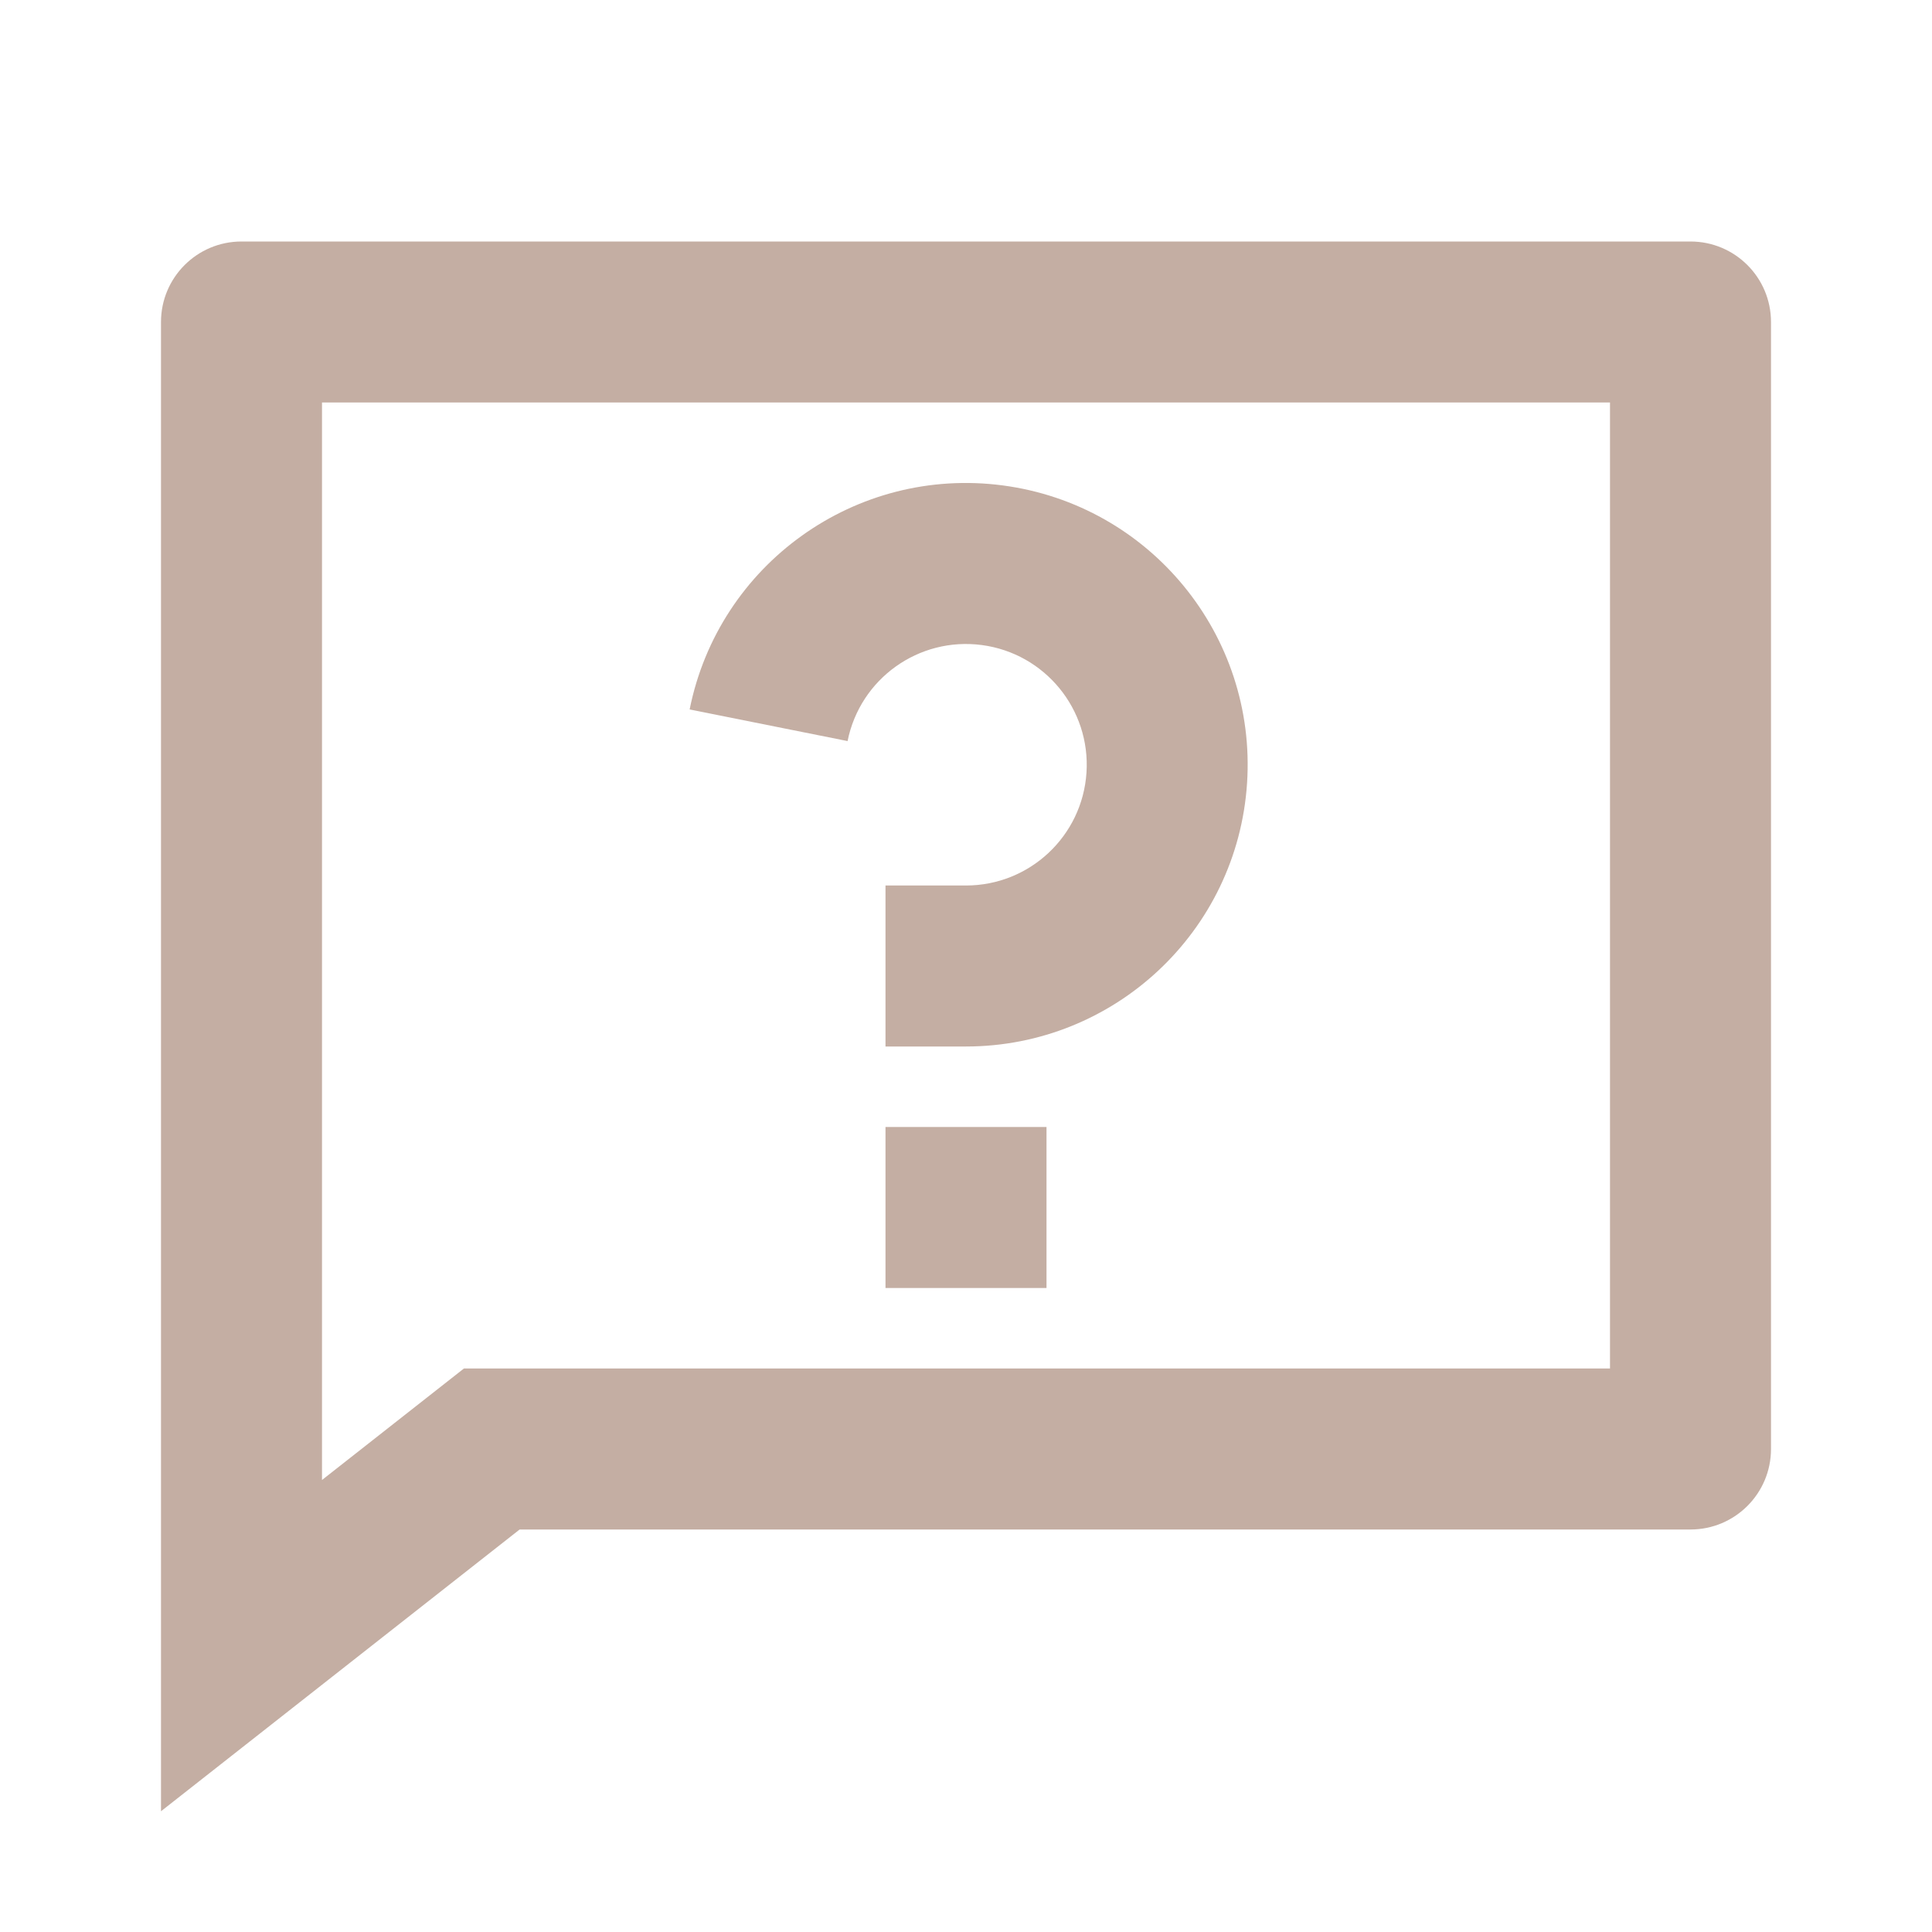
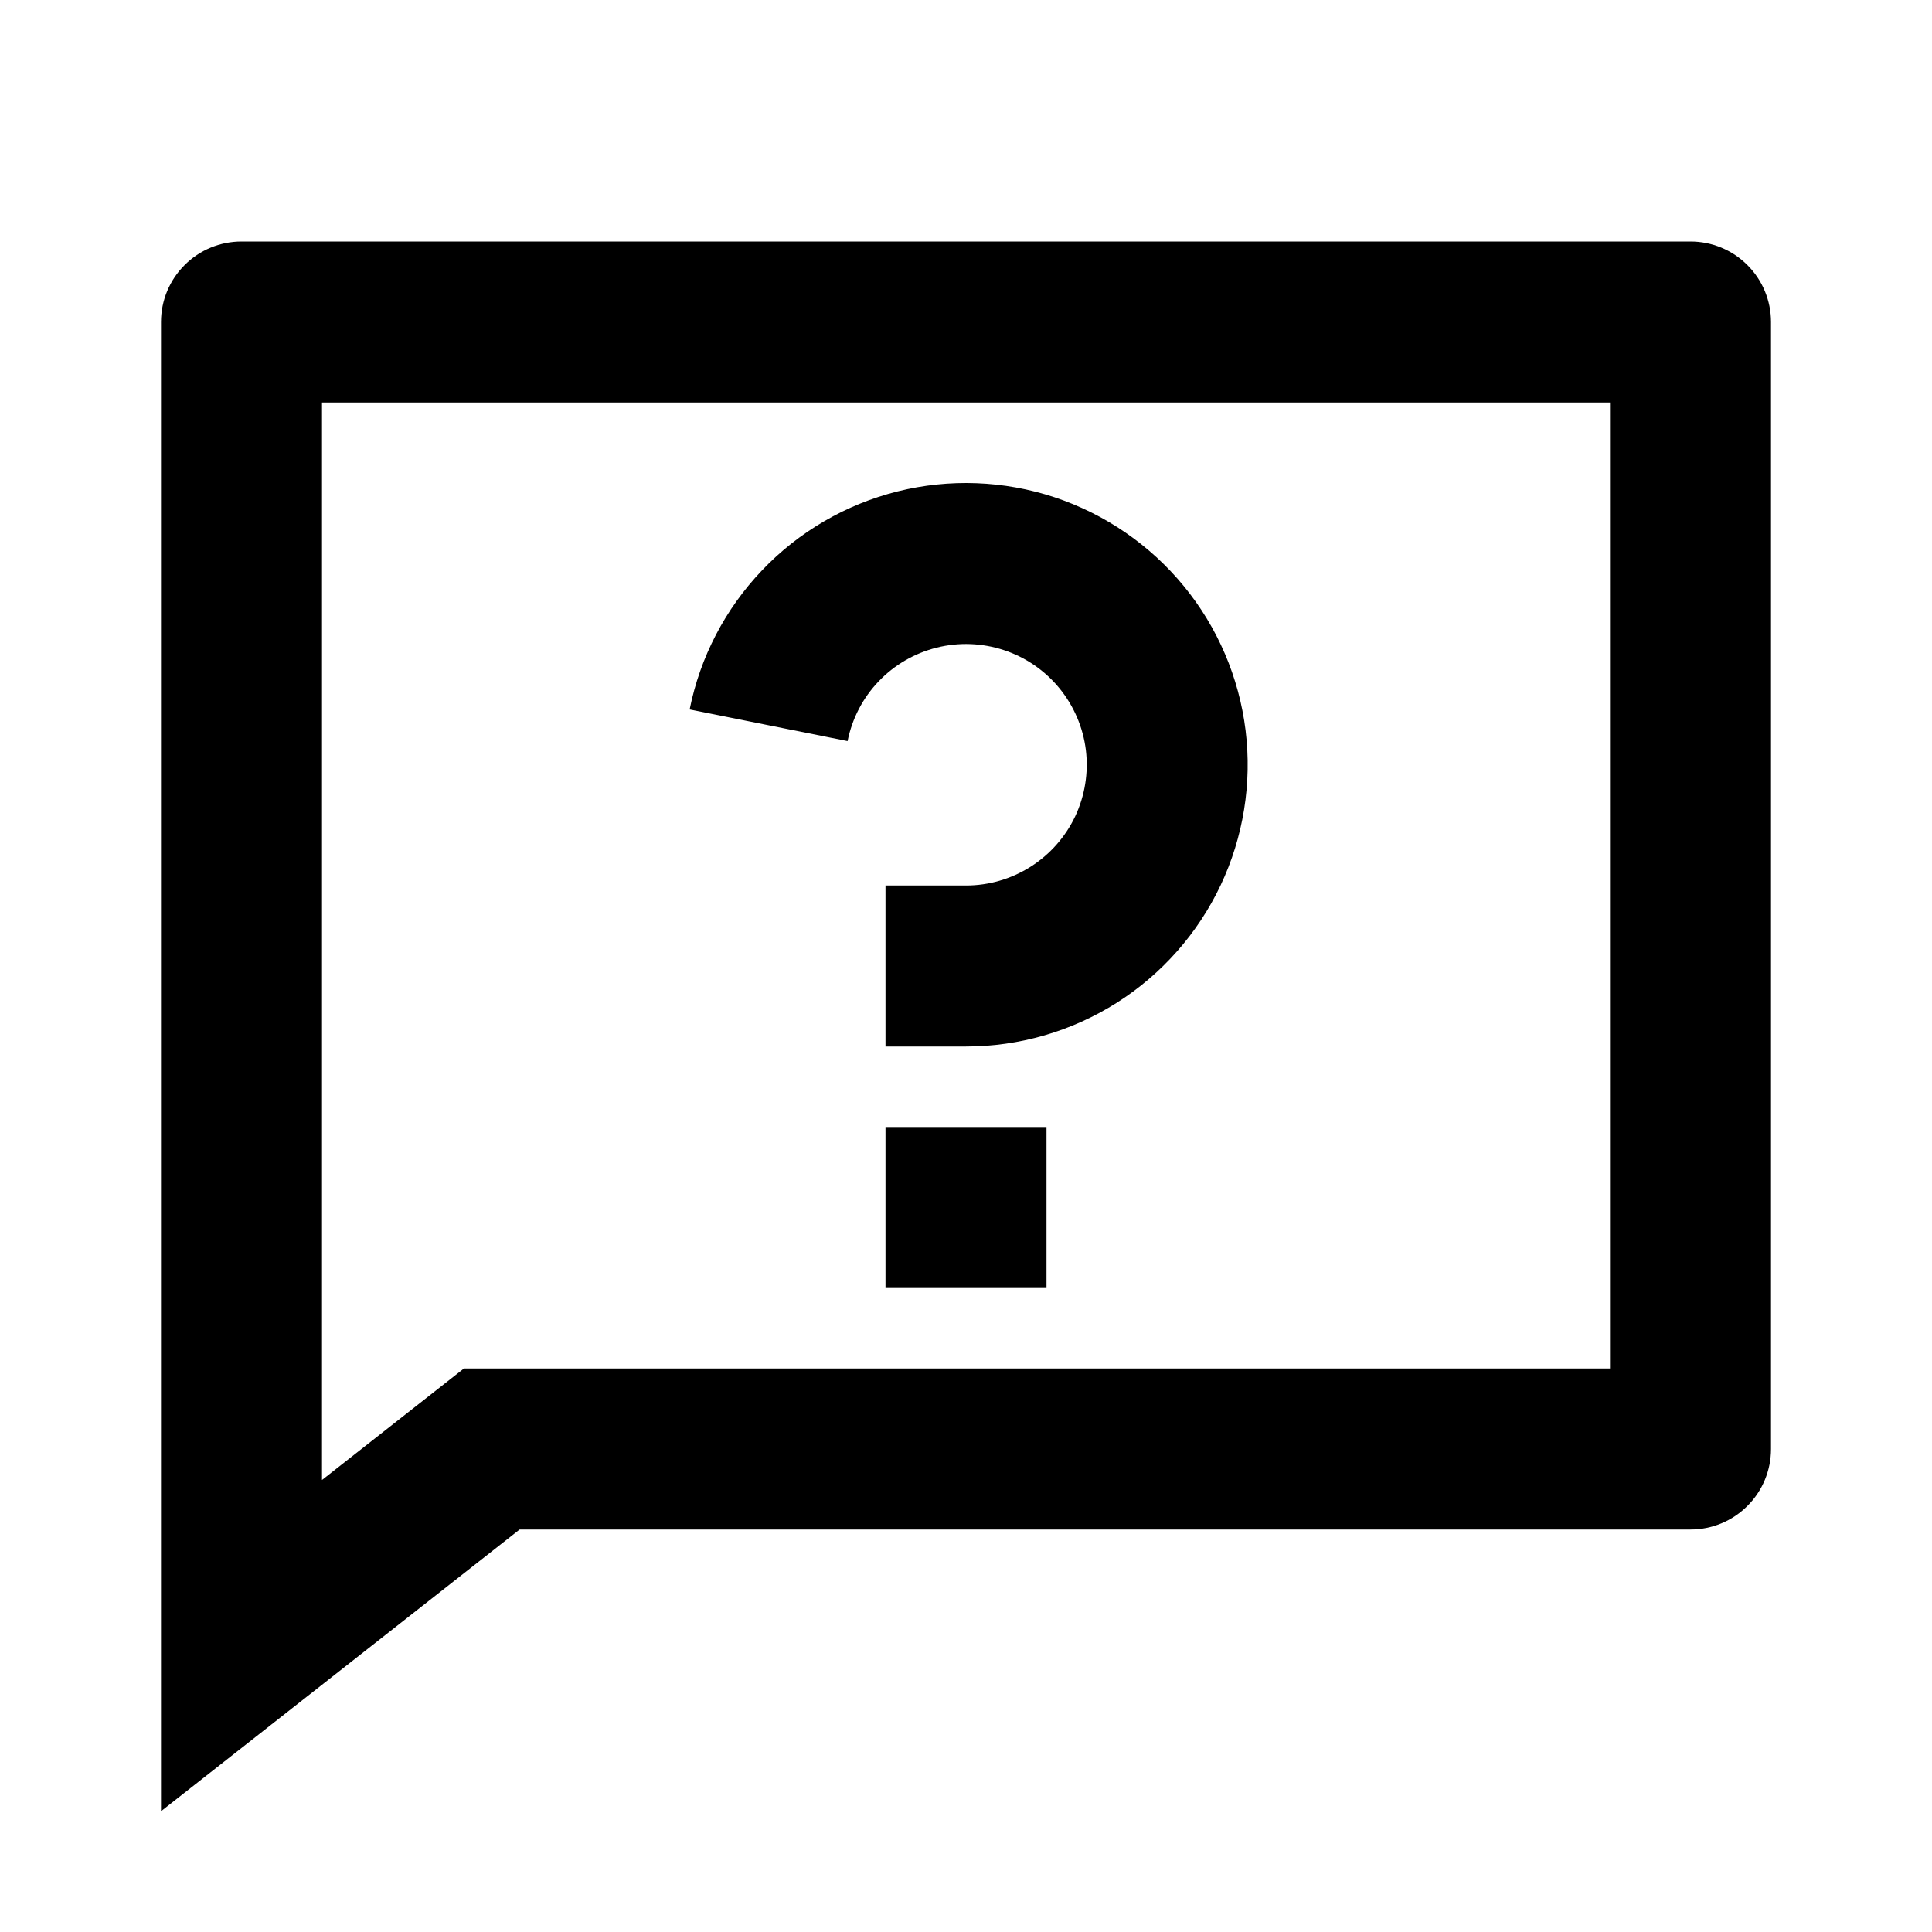
- <svg xmlns="http://www.w3.org/2000/svg" id="Group_93" data-name="Group 93" width="24" height="24" viewBox="0 0 24 24">
-   <path id="Path_128" data-name="Path 128" d="M0,0H24V24H0Z" fill="none" />
-   <path id="Path_129" data-name="Path 129" d="M5.763,17H20V5H4V18.385Zm.692,2L2,22.5V4A1,1,0,0,1,3,3H21a1,1,0,0,1,1,1V18a1,1,0,0,1-1,1ZM11,14h2v2H11ZM8.567,8.813A3.5,3.5,0,1,1,12,13H11V11h1a1.5,1.5,0,1,0-1.471-1.794L8.567,8.813Z" fill="#c4aea3" />
+ <svg xmlns="http://www.w3.org/2000/svg" width="24" height="24" viewBox="0 0 24 24" fill="none">
+   <path d="M5.763 17H20V5H4V18.385L5.763 17ZM6.455 19L2 22.5V4C2 3.735 2.105 3.48 2.293 3.293C2.48 3.105 2.735 3 3 3H21C21.265 3 21.52 3.105 21.707 3.293C21.895 3.48 22 3.735 22 4V18C22 18.265 21.895 18.52 21.707 18.707C21.52 18.895 21.265 19 21 19H6.455ZM11 14H13V16H11V14ZM8.567 8.813C8.697 8.163 9.009 7.564 9.467 7.084C9.924 6.604 10.508 6.265 11.151 6.104C11.794 5.944 12.47 5.969 13.099 6.177C13.728 6.386 14.285 6.768 14.706 7.281C15.126 7.793 15.392 8.415 15.473 9.072C15.554 9.73 15.446 10.398 15.163 10.997C14.879 11.596 14.432 12.102 13.872 12.457C13.312 12.811 12.663 13 12 13H11V11H12C12.284 11 12.562 10.919 12.802 10.767C13.042 10.615 13.234 10.398 13.356 10.142C13.477 9.885 13.523 9.599 13.489 9.317C13.454 9.035 13.34 8.769 13.16 8.549C12.98 8.329 12.741 8.165 12.471 8.076C12.201 7.987 11.912 7.976 11.636 8.045C11.361 8.114 11.11 8.259 10.914 8.465C10.718 8.67 10.585 8.927 10.529 9.206L8.567 8.813Z" fill="black" />
</svg>
